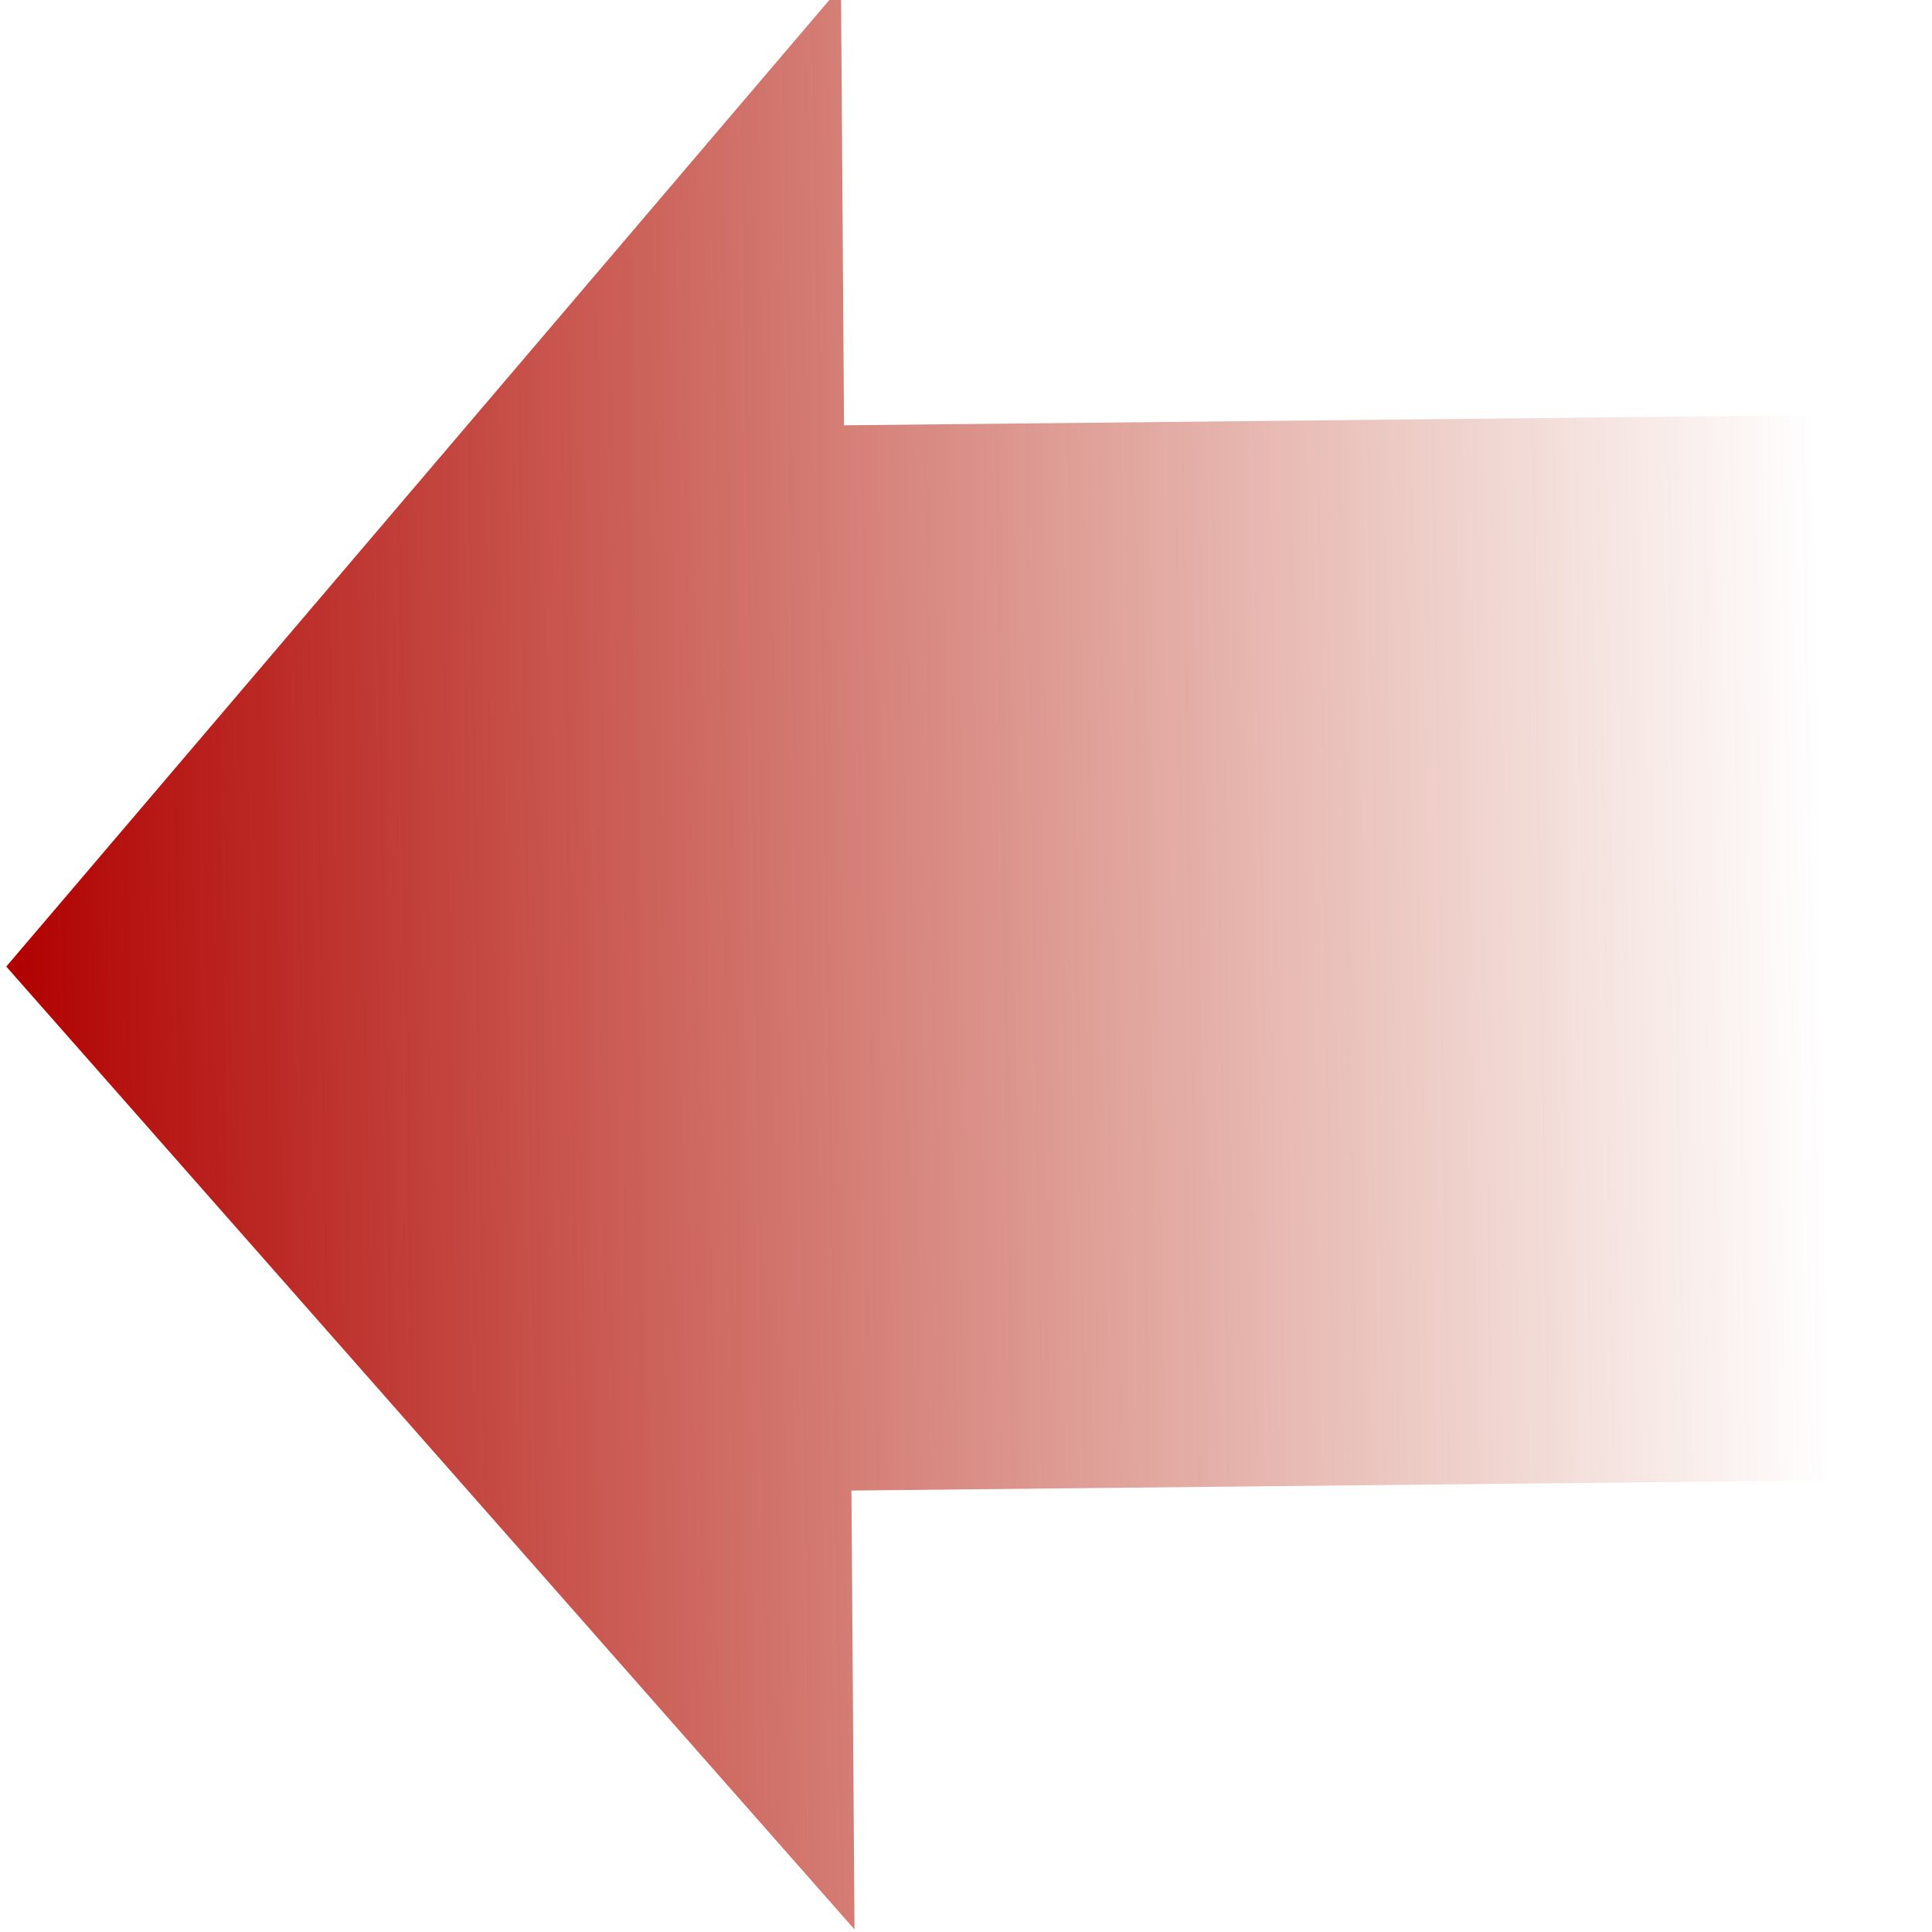
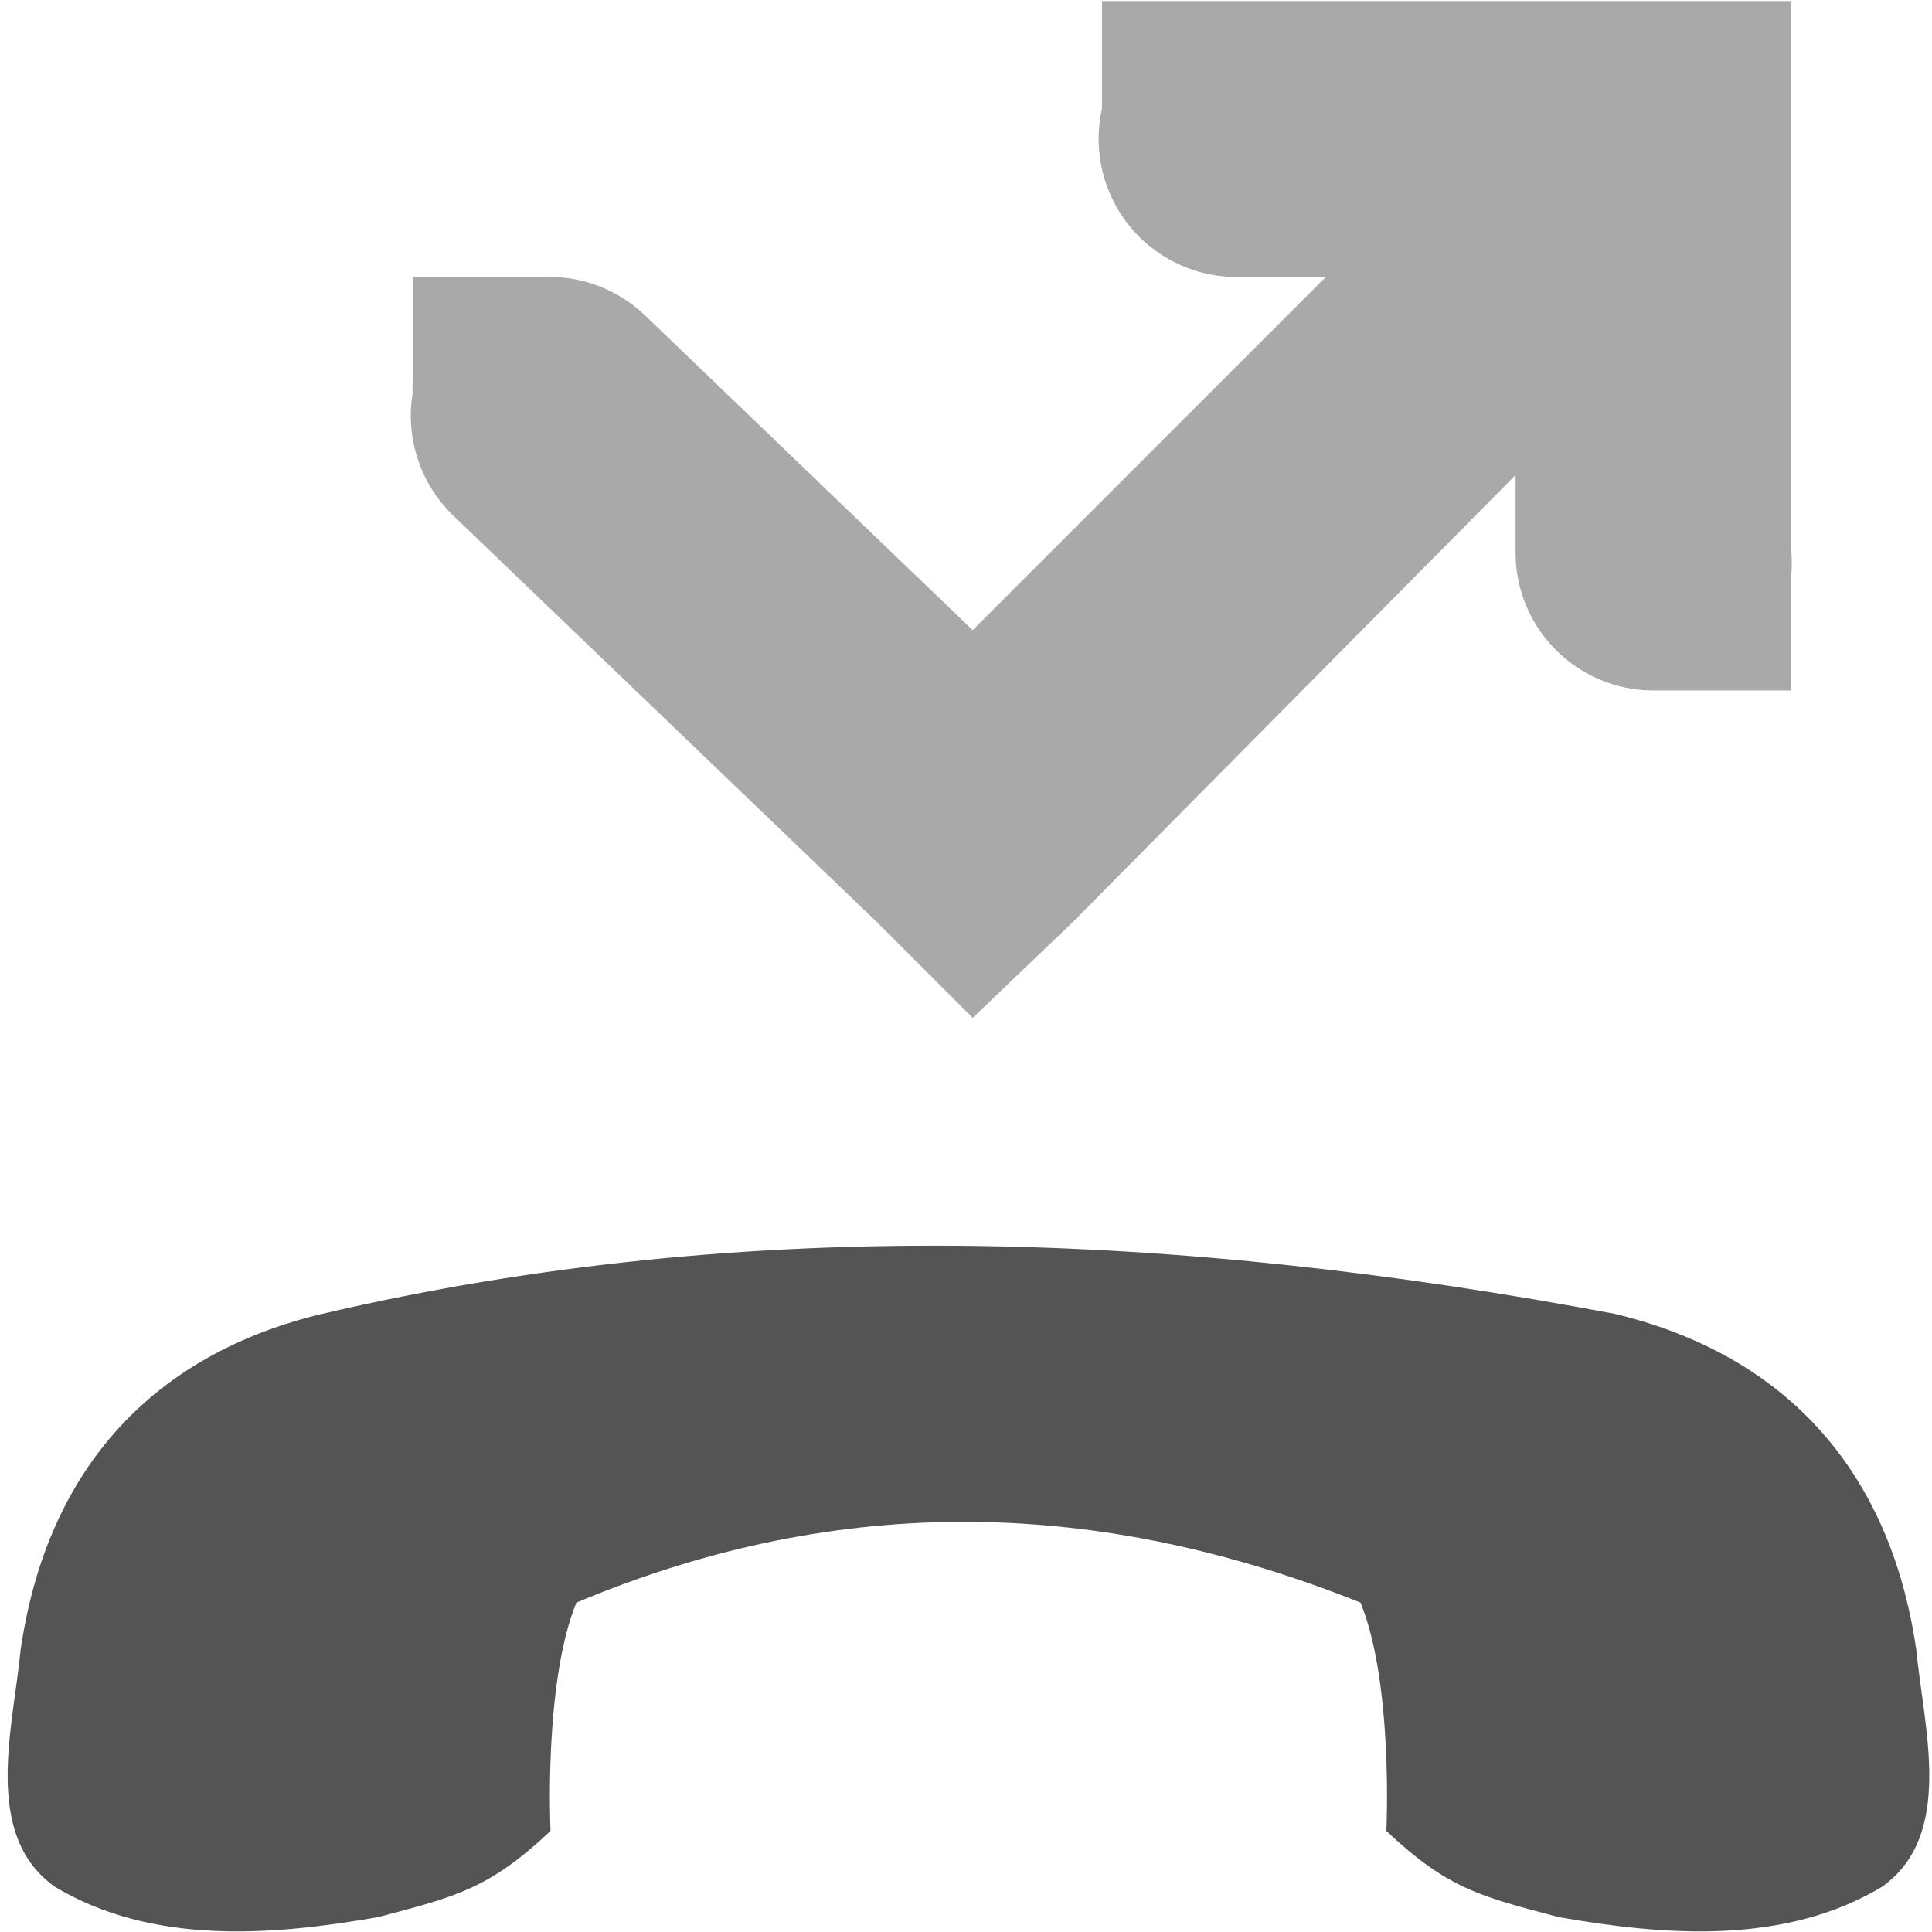
<svg xmlns="http://www.w3.org/2000/svg" xmlns:xlink="http://www.w3.org/1999/xlink" width="24" height="24" id="svg2" version="1.0">
  <defs id="defs4">
-     <linearGradient id="linearGradient2500">
-       <stop style="stop-color:#800000;stop-opacity:1;" offset="0" id="stop2502" />
-       <stop style="stop-color:#800000;stop-opacity:0;" offset="1" id="stop2504" />
-     </linearGradient>
-     <linearGradient id="linearGradient4357">
-       <stop id="stop4359" offset="0" style="stop-color:#b00000;stop-opacity:1" />
-       <stop id="stop4361" offset="1" style="stop-color:#b02100;stop-opacity:0" />
+     <linearGradient id="linearGradient2433">
+       <stop style="stop-color:#008000;stop-opacity:1;" offset="0" id="stop2435" />
+       <stop style="stop-color:#008000;stop-opacity:0;" offset="1" id="stop2437" />
    </linearGradient>
    <linearGradient id="linearGradient4269">
-       <stop style="stop-color:#b00014;stop-opacity:1;" offset="0" id="stop4271" />
-       <stop style="stop-color:#b00014;stop-opacity:0;" offset="1" id="stop4273" />
+       <stop style="stop-color:#26b000;stop-opacity:1;" offset="0" id="stop4271" />
+       <stop style="stop-color:#26b000;stop-opacity:0;" offset="1" id="stop4273" />
    </linearGradient>
    <linearGradient id="linearGradient4183">
-       <stop id="stop4185" offset="0" style="stop-color:#b00014;stop-opacity:1;" />
-       <stop id="stop4187" offset="1" style="stop-color:#70000c;stop-opacity:1;" />
+       <stop id="stop4185" offset="0" style="stop-color:#26b000;stop-opacity:1;" />
+       <stop id="stop4187" offset="1" style="stop-color:#145f00;stop-opacity:1;" />
    </linearGradient>
    <linearGradient id="linearGradient4167">
      <stop style="stop-color:#80000e;stop-opacity:1;" offset="0" id="stop4169" />
      <stop style="stop-color:#b00014;stop-opacity:0;" offset="1" id="stop4171" />
    </linearGradient>
-     <linearGradient xlink:href="#linearGradient4167" id="linearGradient4173" x1="7.125" y1="23.947" x2="20.061" y2="16.478" gradientUnits="userSpaceOnUse" gradientTransform="translate(6.313453e-2,-0.384275)" />
-     <linearGradient xlink:href="#linearGradient4357" id="linearGradient4275" x1="15.63" y1="22.874" x2="15.806" y2="6.677" gradientUnits="userSpaceOnUse" gradientTransform="matrix(-1.1831553e-2,-1.693865,-1.39366,1.4380162e-2,32.14666,38.77996)" />
-     <linearGradient id="linearGradient2278">
-       <stop style="stop-color:#ffffff;stop-opacity:0" offset="0" id="stop2280" />
-       <stop style="stop-color:#fefee7;stop-opacity:0.893" offset="1" id="stop2282" />
-     </linearGradient>
-     <linearGradient id="linearGradient2284">
-       <stop style="stop-color:#1db000;stop-opacity:1;" offset="0" id="stop2286" />
-       <stop style="stop-color:#1db000;stop-opacity:0;" offset="1" id="stop2288" />
-     </linearGradient>
-     <linearGradient id="linearGradient2290">
-       <stop id="stop2292" offset="0" style="stop-color:#1db000;stop-opacity:1;" />
-       <stop id="stop2294" offset="1" style="stop-color:#0f5f00;stop-opacity:1;" />
-     </linearGradient>
-     <linearGradient id="linearGradient2392">
-       <stop style="stop-color:#80000e;stop-opacity:1;" offset="0" id="stop2394" />
-       <stop style="stop-color:#b00014;stop-opacity:0;" offset="1" id="stop2396" />
-     </linearGradient>
-     <linearGradient xlink:href="#linearGradient4183" id="linearGradient2390" x1="16.827" y1="6.729" x2="27.562" y2="22.513" gradientUnits="userSpaceOnUse" gradientTransform="matrix(0.875025,0,0,0.875025,0.666703,0.177907)" />
-     <linearGradient y2="13.92" x2="6.838" y1="12.626" x1="2.065" gradientTransform="matrix(-1,0,0,1,32.04188,-2.86473)" gradientUnits="userSpaceOnUse" id="linearGradient2304" xlink:href="#linearGradient4269" />
-     <linearGradient gradientTransform="translate(0.426158,-2.762136)" gradientUnits="userSpaceOnUse" y2="13.92" x2="6.838" y1="12.626" x1="2.065" id="linearGradient2306" xlink:href="#linearGradient4269" />
-     <linearGradient gradientUnits="userSpaceOnUse" y2="10.577" x2="14.014" y1="2.703" x1="15.647" id="linearGradient2386" xlink:href="#linearGradient4183" />
-     <linearGradient gradientTransform="translate(-0.947018,-0.885198)" gradientUnits="userSpaceOnUse" y2="12.536" x2="31.317" y1="12.536" x1="24.398" id="linearGradient2310" xlink:href="#linearGradient4183" />
-     <linearGradient gradientTransform="translate(1.262691,-1.100752)" gradientUnits="userSpaceOnUse" y2="12.826" x2="7.924" y1="12.826" x1="1.005" id="linearGradient2312" xlink:href="#linearGradient4183" />
-     <linearGradient id="linearGradient2380">
-       <stop id="stop2316" offset="0" style="stop-color:#80000e;stop-opacity:1;" />
-       <stop id="stop2318" offset="1" style="stop-color:#b00014;stop-opacity:0;" />
-     </linearGradient>
-     <linearGradient id="linearGradient2376">
-       <stop style="stop-color:#26b000;stop-opacity:1;" offset="0" id="stop2322" />
-       <stop style="stop-color:#145f00;stop-opacity:1;" offset="1" id="stop2324" />
-     </linearGradient>
-     <linearGradient id="linearGradient2326">
-       <stop id="stop2328" offset="0" style="stop-color:#26b000;stop-opacity:1;" />
-       <stop id="stop2330" offset="1" style="stop-color:#26b000;stop-opacity:0;" />
-     </linearGradient>
-     <linearGradient xlink:href="#linearGradient4183" id="linearGradient2332" gradientUnits="userSpaceOnUse" x1="15.647" y1="2.703" x2="14.014" y2="10.577" />
-     <linearGradient xlink:href="#linearGradient4183" id="linearGradient2334" gradientUnits="userSpaceOnUse" gradientTransform="translate(1.262691,-1.100752)" x1="10.575" y1="12.116" x2="-0.686" y2="12.116" />
-     <linearGradient xlink:href="#linearGradient4183" id="linearGradient2336" gradientUnits="userSpaceOnUse" gradientTransform="translate(-0.947018,-0.885198)" x1="31.693" y1="11.264" x2="23.889" y2="13.355" />
-     <linearGradient xlink:href="#linearGradient4269" id="linearGradient2338" gradientUnits="userSpaceOnUse" gradientTransform="translate(0.426158,-2.762136)" x1="7.852" y1="15.912" x2="7.111" y2="11.597" />
-     <linearGradient xlink:href="#linearGradient4269" id="linearGradient2340" gradientUnits="userSpaceOnUse" gradientTransform="matrix(-1,0,0,1,32.04188,-2.86473)" x1="2.065" y1="12.626" x2="6.838" y2="13.92" />
-     <radialGradient xlink:href="#linearGradient4045" id="radialGradient2342" cx="19.286" cy="9.857" fx="19.286" fy="9.857" r="10.886" gradientUnits="userSpaceOnUse" spreadMethod="reflect" gradientTransform="matrix(0.418975,2.444023e-18,-2.444023e-18,0.418975,11.20548,5.727248)" />
-     <linearGradient gradientTransform="matrix(1.256521,0,0,-1.256521,-7.854319,28.77331)" gradientUnits="userSpaceOnUse" y2="8.531" x2="15.63" y1="22.874" x1="15.63" id="linearGradient2444" xlink:href="#linearGradient4269" />
-     <linearGradient y2="13.92" x2="6.838" y1="12.626" x1="2.065" gradientTransform="matrix(-1,0,0,1,31.17958,-2.86473)" gradientUnits="userSpaceOnUse" id="linearGradient2442" xlink:href="#linearGradient4269" />
-     <linearGradient gradientTransform="translate(1.136289,-2.762136)" gradientUnits="userSpaceOnUse" y2="13.92" x2="6.838" y1="12.626" x1="2.065" id="linearGradient2440" xlink:href="#linearGradient4269" />
-     <linearGradient gradientUnits="userSpaceOnUse" y2="10.577" x2="14.014" y1="2.703" x1="15.647" id="linearGradient2438" xlink:href="#linearGradient4183" />
-     <linearGradient gradientTransform="translate(-1.910767,-0.885198)" gradientUnits="userSpaceOnUse" y2="12.536" x2="31.317" y1="12.536" x1="24.398" id="linearGradient2436" xlink:href="#linearGradient4183" />
-     <linearGradient gradientTransform="translate(1.922099,-1.100752)" gradientUnits="userSpaceOnUse" y2="12.826" x2="7.924" y1="12.826" x1="1.005" id="linearGradient2434" xlink:href="#linearGradient4183" />
-     <linearGradient id="linearGradient2428">
-       <stop id="stop2430" offset="0" style="stop-color:#80000e;stop-opacity:1;" />
-       <stop id="stop2432" offset="1" style="stop-color:#b00014;stop-opacity:0;" />
-     </linearGradient>
-     <linearGradient id="linearGradient2422">
-       <stop style="stop-color:#26b000;stop-opacity:1;" offset="0" id="stop2424" />
-       <stop style="stop-color:#145f00;stop-opacity:1;" offset="1" id="stop2426" />
-     </linearGradient>
-     <linearGradient id="linearGradient2416">
-       <stop id="stop2418" offset="0" style="stop-color:#26b000;stop-opacity:1;" />
-       <stop id="stop2420" offset="1" style="stop-color:#26b000;stop-opacity:0;" />
-     </linearGradient>
-     <radialGradient gradientTransform="matrix(0.418975,0,0,0.418975,11.20548,5.727248)" spreadMethod="reflect" gradientUnits="userSpaceOnUse" r="10.886" fy="9.857" fx="19.286" cy="9.857" cx="19.286" id="radialGradient4051" xlink:href="#linearGradient4045" />
-     <linearGradient y2="13.92" x2="6.838" y1="12.626" x1="2.065" gradientTransform="matrix(-1,0,0,1,32.04188,-2.86473)" gradientUnits="userSpaceOnUse" id="linearGradient1414" xlink:href="#linearGradient4269" />
-     <linearGradient y2="11.597" x2="7.111" y1="15.912" x1="7.852" gradientTransform="translate(0.426158,-2.762136)" gradientUnits="userSpaceOnUse" id="linearGradient1412" xlink:href="#linearGradient4269" />
-     <linearGradient y2="13.355" x2="23.889" y1="11.264" x1="31.693" gradientTransform="translate(-0.947018,-0.885198)" gradientUnits="userSpaceOnUse" id="linearGradient1410" xlink:href="#linearGradient4183" />
-     <linearGradient y2="12.116" x2="-0.686" y1="12.116" x1="10.575" gradientTransform="translate(1.262691,-1.100752)" gradientUnits="userSpaceOnUse" id="linearGradient1408" xlink:href="#linearGradient4183" />
-     <linearGradient y2="10.577" x2="14.014" y1="2.703" x1="15.647" gradientUnits="userSpaceOnUse" id="linearGradient1406" xlink:href="#linearGradient4183" />
-     <linearGradient id="linearGradient1362">
-       <stop style="stop-color:#26b000;stop-opacity:1;" offset="0" id="stop1364" />
-       <stop style="stop-color:#26b000;stop-opacity:0;" offset="1" id="stop1366" />
-     </linearGradient>
-     <linearGradient id="linearGradient1368">
-       <stop id="stop1370" offset="0" style="stop-color:#26b000;stop-opacity:1;" />
-       <stop id="stop1372" offset="1" style="stop-color:#145f00;stop-opacity:1;" />
-     </linearGradient>
-     <linearGradient id="linearGradient1374">
-       <stop style="stop-color:#80000e;stop-opacity:1;" offset="0" id="stop1376" />
-       <stop style="stop-color:#b00014;stop-opacity:0;" offset="1" id="stop1378" />
-     </linearGradient>
-     <linearGradient xlink:href="#linearGradient4183" id="linearGradient1380" x1="1.005" y1="12.826" x2="7.924" y2="12.826" gradientUnits="userSpaceOnUse" gradientTransform="translate(1.262691,-1.100752)" />
-     <linearGradient xlink:href="#linearGradient4183" id="linearGradient1382" x1="24.398" y1="12.536" x2="31.317" y2="12.536" gradientUnits="userSpaceOnUse" gradientTransform="translate(-0.947018,-0.885198)" />
-     <linearGradient xlink:href="#linearGradient4183" id="linearGradient1384" x1="15.647" y1="2.703" x2="14.014" y2="10.577" gradientUnits="userSpaceOnUse" />
-     <linearGradient xlink:href="#linearGradient4269" id="linearGradient1386" x1="2.065" y1="12.626" x2="6.838" y2="13.92" gradientUnits="userSpaceOnUse" gradientTransform="translate(0.426158,-2.762136)" />
-     <linearGradient xlink:href="#linearGradient4269" id="linearGradient1388" gradientUnits="userSpaceOnUse" gradientTransform="matrix(-1,0,0,1,32.04188,-2.86473)" x1="2.065" y1="12.626" x2="6.838" y2="13.92" />
-     <linearGradient xlink:href="#linearGradient4269" id="linearGradient2325" x1="15.63" y1="22.874" x2="15.806" y2="6.677" gradientUnits="userSpaceOnUse" gradientTransform="matrix(1.62913,0,0,-1.62913,-10.06608,39.71987)" />
-     <linearGradient gradientTransform="matrix(0.875025,0,0,0.875025,0.666703,0.177907)" gradientUnits="userSpaceOnUse" y2="22.513" x2="27.562" y1="6.729" x1="16.827" id="linearGradient2224" xlink:href="#linearGradient4183" />
-     <linearGradient y2="13.92" x2="6.838" y1="12.626" x1="2.065" gradientTransform="matrix(-1,0,0,1,32.04188,-2.86473)" gradientUnits="userSpaceOnUse" id="linearGradient2322" xlink:href="#linearGradient4269" />
-     <linearGradient gradientTransform="translate(0.426158,-2.762136)" gradientUnits="userSpaceOnUse" y2="11.597" x2="7.111" y1="15.912" x1="7.852" id="linearGradient2320" xlink:href="#linearGradient4269" />
-     <linearGradient gradientUnits="userSpaceOnUse" y2="10.577" x2="14.014" y1="2.703" x1="15.647" id="linearGradient2318" xlink:href="#linearGradient4183" />
-     <linearGradient gradientTransform="translate(-0.947018,-0.885198)" gradientUnits="userSpaceOnUse" y2="13.355" x2="23.889" y1="11.264" x1="31.693" id="linearGradient2316" xlink:href="#linearGradient4183" />
-     <linearGradient gradientTransform="translate(1.262691,-1.100752)" gradientUnits="userSpaceOnUse" y2="12.116" x2="-0.686" y1="12.116" x1="10.575" id="linearGradient2314" xlink:href="#linearGradient4183" />
-     <linearGradient id="linearGradient2308">
-       <stop id="stop2310" offset="0" style="stop-color:#80000e;stop-opacity:1;" />
-       <stop id="stop2312" offset="1" style="stop-color:#b00014;stop-opacity:0;" />
-     </linearGradient>
-     <linearGradient id="linearGradient2302">
-       <stop style="stop-color:#1db000;stop-opacity:1;" offset="0" id="stop2304" />
-       <stop style="stop-color:#0f5f00;stop-opacity:1;" offset="1" id="stop2306" />
-     </linearGradient>
-     <linearGradient id="linearGradient2296">
-       <stop id="stop2298" offset="0" style="stop-color:#1db000;stop-opacity:1;" />
-       <stop id="stop2300" offset="1" style="stop-color:#1db000;stop-opacity:0;" />
-     </linearGradient>
-     <linearGradient id="linearGradient4045">
-       <stop id="stop4047" offset="0" style="stop-color:#ffffff;stop-opacity:0" />
-       <stop id="stop4049" offset="1" style="stop-color:#fcfbcb;stop-opacity:1" />
-     </linearGradient>
-     <linearGradient xlink:href="#linearGradient2500" id="linearGradient2506" x1="4.941" y1="16.529" x2="6.209" y2="-3.328" gradientUnits="userSpaceOnUse" />
-     <linearGradient xlink:href="#linearGradient2500" id="linearGradient3931" gradientUnits="userSpaceOnUse" x1="4.941" y1="16.529" x2="6.209" y2="-3.328" />
-     <linearGradient xlink:href="#linearGradient2500" id="linearGradient3933" gradientUnits="userSpaceOnUse" x1="4.941" y1="16.529" x2="6.209" y2="-3.328" />
-     <linearGradient xlink:href="#linearGradient2500" id="linearGradient3935" gradientUnits="userSpaceOnUse" x1="4.941" y1="16.529" x2="6.209" y2="-3.328" />
-     <linearGradient xlink:href="#linearGradient2500" id="linearGradient3937" gradientUnits="userSpaceOnUse" x1="4.941" y1="16.529" x2="6.209" y2="-3.328" />
-     <linearGradient xlink:href="#linearGradient2500" id="linearGradient3939" gradientUnits="userSpaceOnUse" x1="4.941" y1="16.529" x2="6.209" y2="-3.328" />
-     <linearGradient xlink:href="#linearGradient2500" id="linearGradient3941" gradientUnits="userSpaceOnUse" x1="4.941" y1="16.529" x2="6.209" y2="-3.328" />
-     <linearGradient xlink:href="#linearGradient2500" id="linearGradient3943" gradientUnits="userSpaceOnUse" x1="4.941" y1="16.529" x2="6.209" y2="-3.328" />
-     <linearGradient xlink:href="#linearGradient2500" id="linearGradient3945" gradientUnits="userSpaceOnUse" x1="4.941" y1="16.529" x2="6.209" y2="-3.328" />
-     <linearGradient xlink:href="#linearGradient2500" id="linearGradient3947" gradientUnits="userSpaceOnUse" x1="4.941" y1="16.529" x2="6.209" y2="-3.328" />
-     <linearGradient xlink:href="#linearGradient2500" id="linearGradient3949" gradientUnits="userSpaceOnUse" x1="4.941" y1="16.529" x2="6.209" y2="-3.328" />
+     <linearGradient xlink:href="#linearGradient2433" id="linearGradient2439" x1="2.966" y1="-0.801" x2="32.578" y2="16.739" gradientUnits="userSpaceOnUse" />
  </defs>
  <g id="layer1">
-     <path style="opacity:1;fill:url(#linearGradient4275);fill-opacity:1;stroke:none;stroke-width:0.625;stroke-linejoin:miter;stroke-miterlimit:4;stroke-dasharray:none;stroke-dashoffset:0;stroke-opacity:1" d="M 24.383,18.373 L 10.577,18.516 L 10.615,23.968 L 0.078,12.007 L 10.447,-0.17 L 10.485,5.283 L 24.291,5.14 L 24.383,18.373 z" id="rect4262" />
+     <rect style="color:#bebebe;fill:none;stroke:none;stroke-width:1;marker:none;visibility:visible;display:inline;overflow:visible" id="rect44095-0-2" width="27.25" height="27.25" x="-25.687" y="-27.125" transform="scale(-1,-1)" />
+     <rect style="color:#bebebe;fill:none;stroke:none;stroke-width:1;marker:none;visibility:visible;display:inline;overflow:visible" id="rect44095-0" width="27.358" height="27.358" x="-1.68" y="-4.353" />
+     <rect y="-18.074" x="-1.68" height="27.402" width="27.402" id="rect44122-0" style="color:#bebebe;fill:none;stroke:none;stroke-width:1;marker:none;visibility:visible;display:inline;overflow:visible" />
+     <path style="fill:#545454;fill-opacity:1;stroke:none;display:inline;enable-background:new" d="m 4.002,16.321 c -2.059,0.493 -3.413,1.881 -3.746,4.175 -0.092,0.964 -0.48,2.303 0.428,2.944 1.213,0.725 2.696,0.606 4.014,0.375 0.961,-0.254 1.373,-0.347 2.141,-1.07 0,0 -0.089,-1.833 0.321,-2.837 3.307,-1.388 6.525,-1.286 9.741,0 0.41,1.003 0.321,2.837 0.321,2.837 0.768,0.724 1.179,0.816 2.141,1.07 1.318,0.231 2.801,0.35 4.014,-0.375 0.908,-0.64 0.52,-1.98 0.428,-2.944 -0.333,-2.294 -1.688,-3.681 -3.746,-4.175 -5.374,-1.012 -10.749,-1.24 -16.056,0 z" id="path44124-0" />
+     <path id="path44196-5" d="m 13.689,0.014 0,1.338 a 1.715,1.715 0 0 0 1.766,2.087 l 1.017,0 -4.389,4.389 -4.067,-3.907 A 1.722,1.722 0 0 0 6.785,3.44 l -0.214,0 -1.445,0 0,1.284 a 1.722,1.722 0 0 0 0,0.16 1.722,1.722 0 0 0 0.482,1.499 l 5.298,5.084 1.177,1.177 1.231,-1.177 5.513,-5.566 0,0.963 a 1.713,1.713 0 0 0 1.713,1.713 l 1.713,0 0,-1.445 a 1.713,1.713 0 0 0 0,-0.268 l 0,-5.138 0,-1.713 -1.713,0 -5.084,0 a 1.713,1.713 0 0 0 -0.053,0 l -1.713,0 z" style="font-size:xx-small;font-style:normal;font-variant:normal;font-weight:normal;font-stretch:normal;text-indent:0;text-align:start;text-decoration:none;line-height:normal;letter-spacing:normal;word-spacing:normal;text-transform:none;direction:ltr;block-progression:tb;writing-mode:lr-tb;text-anchor:start;baseline-shift:baseline;opacity:0.5;color:#bebebe;fill:#545454;fill-opacity:1;fill-rule:nonzero;stroke:none;stroke-width:2;marker:none;visibility:visible;display:inline;overflow:visible;enable-background:accumulate;font-family:Sans;-inkscape-font-specification:Sans" />
  </g>
</svg>
